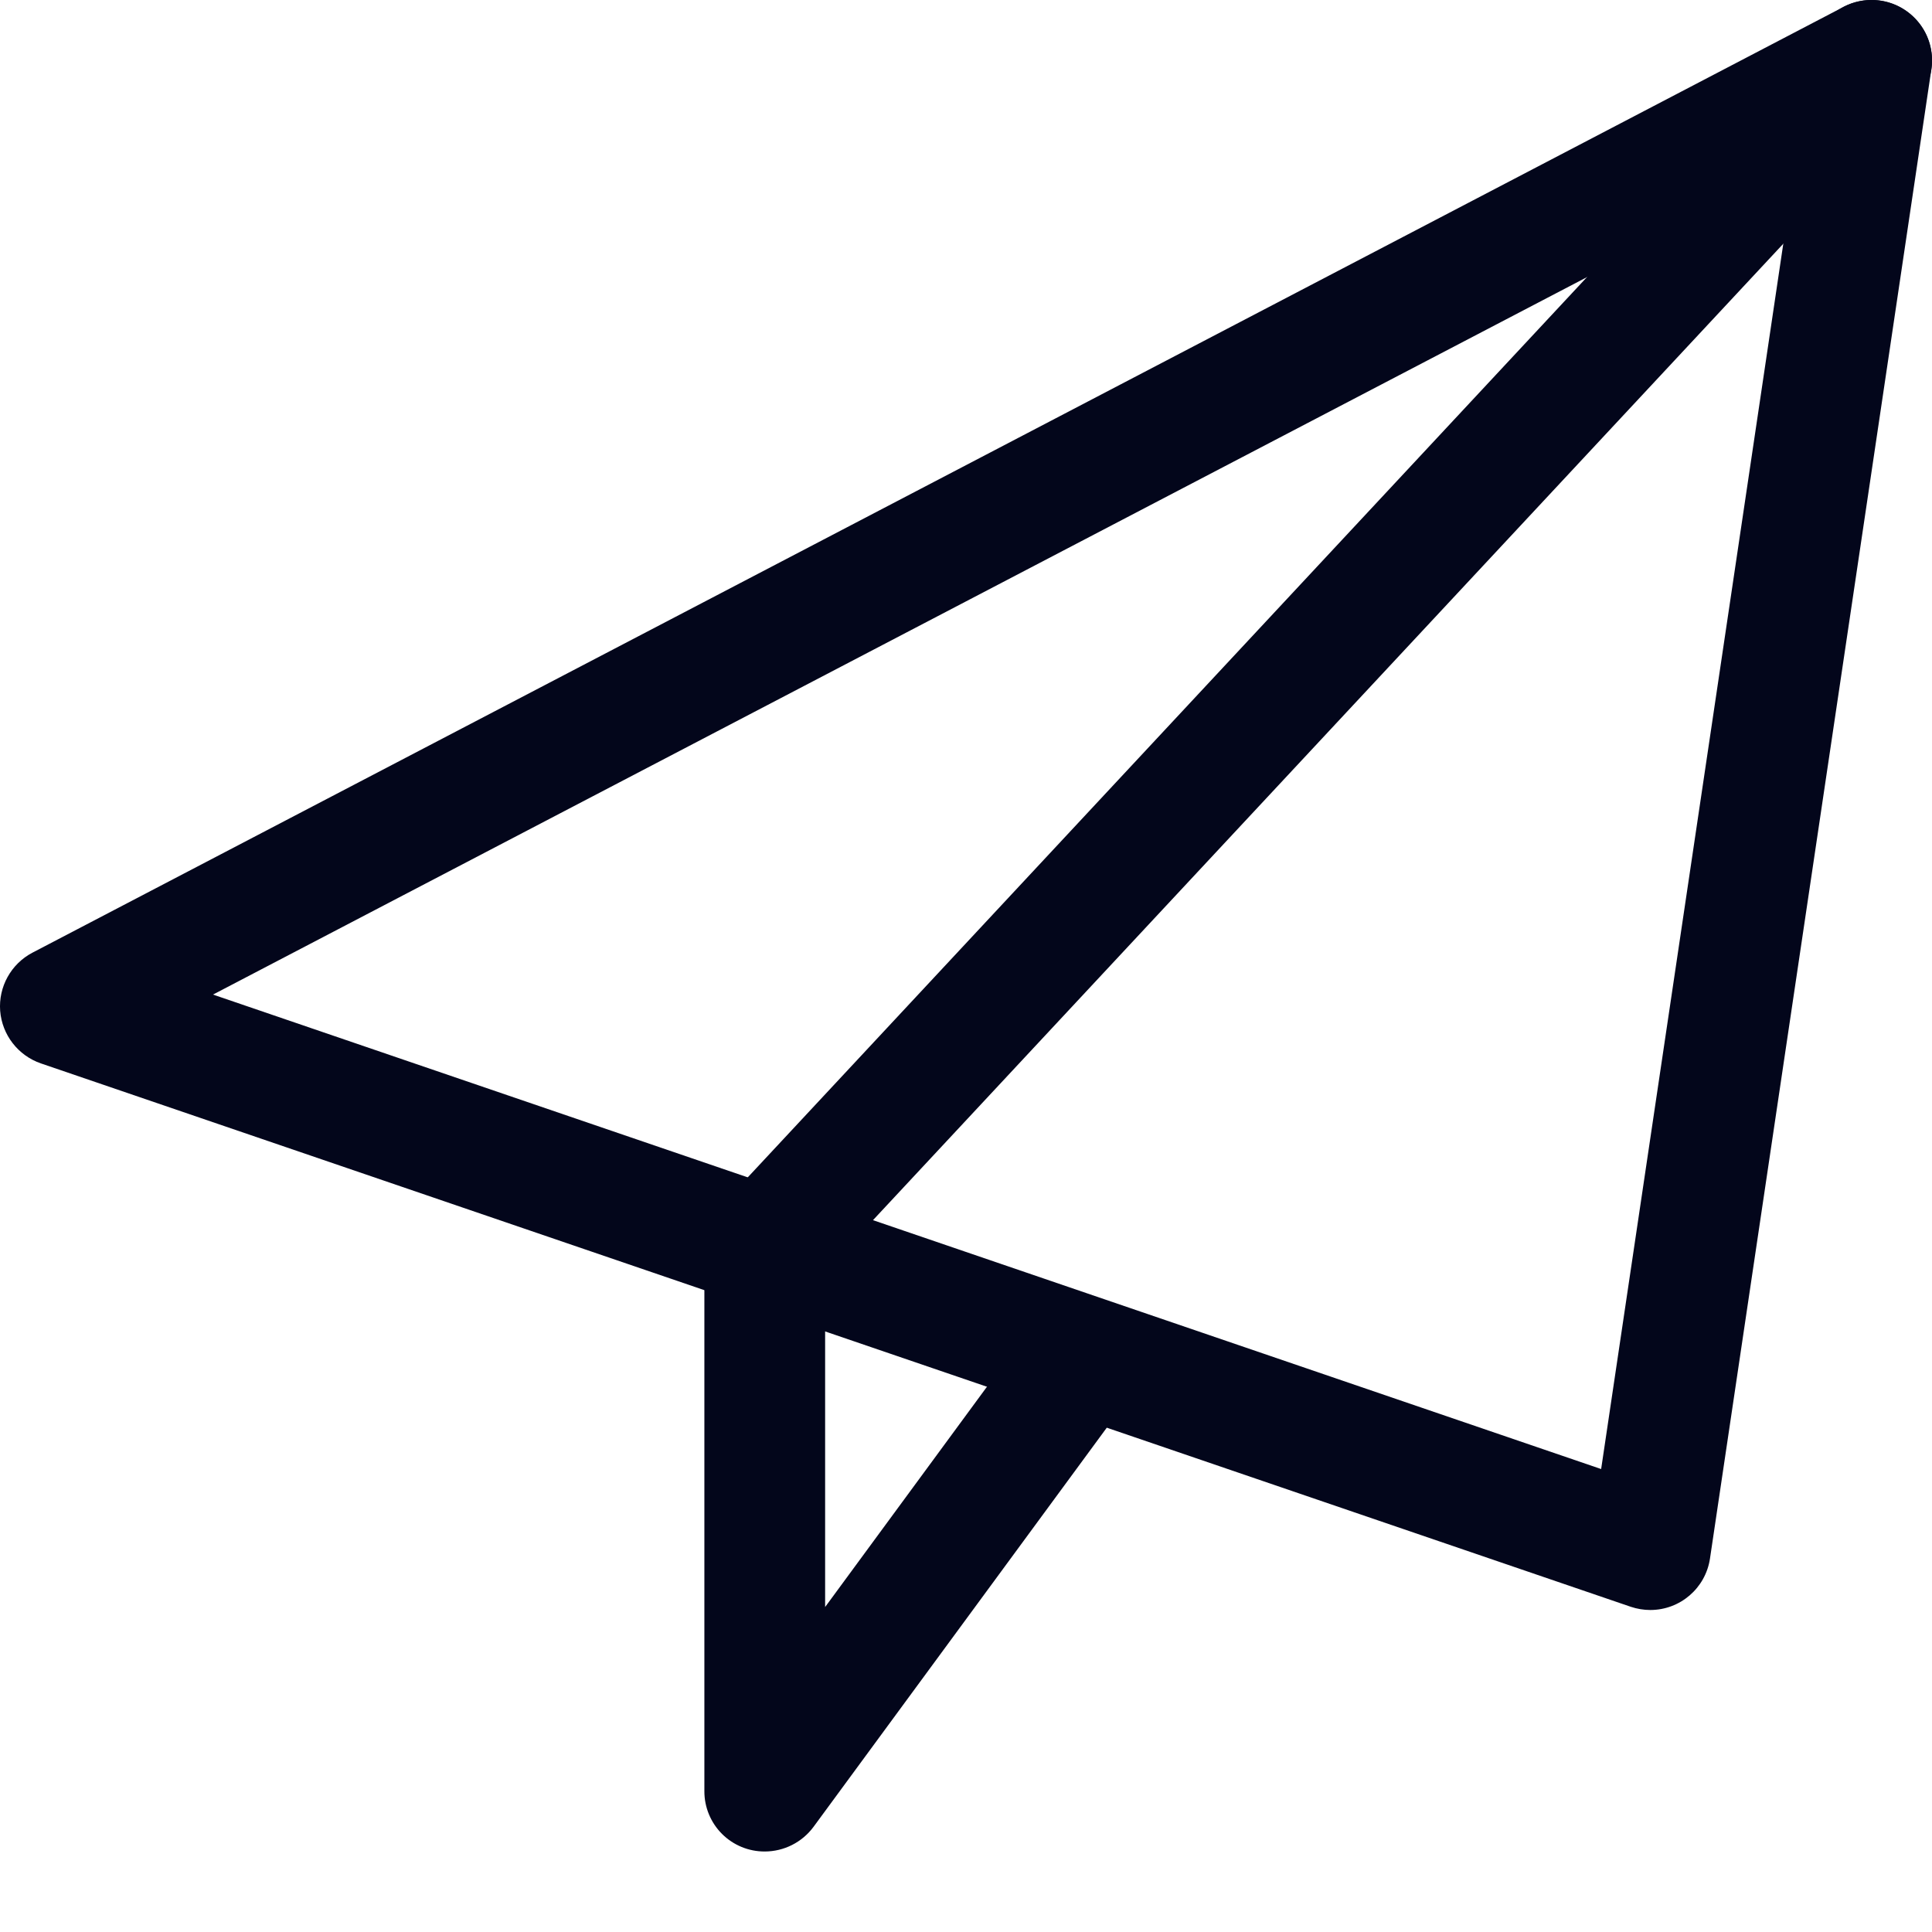
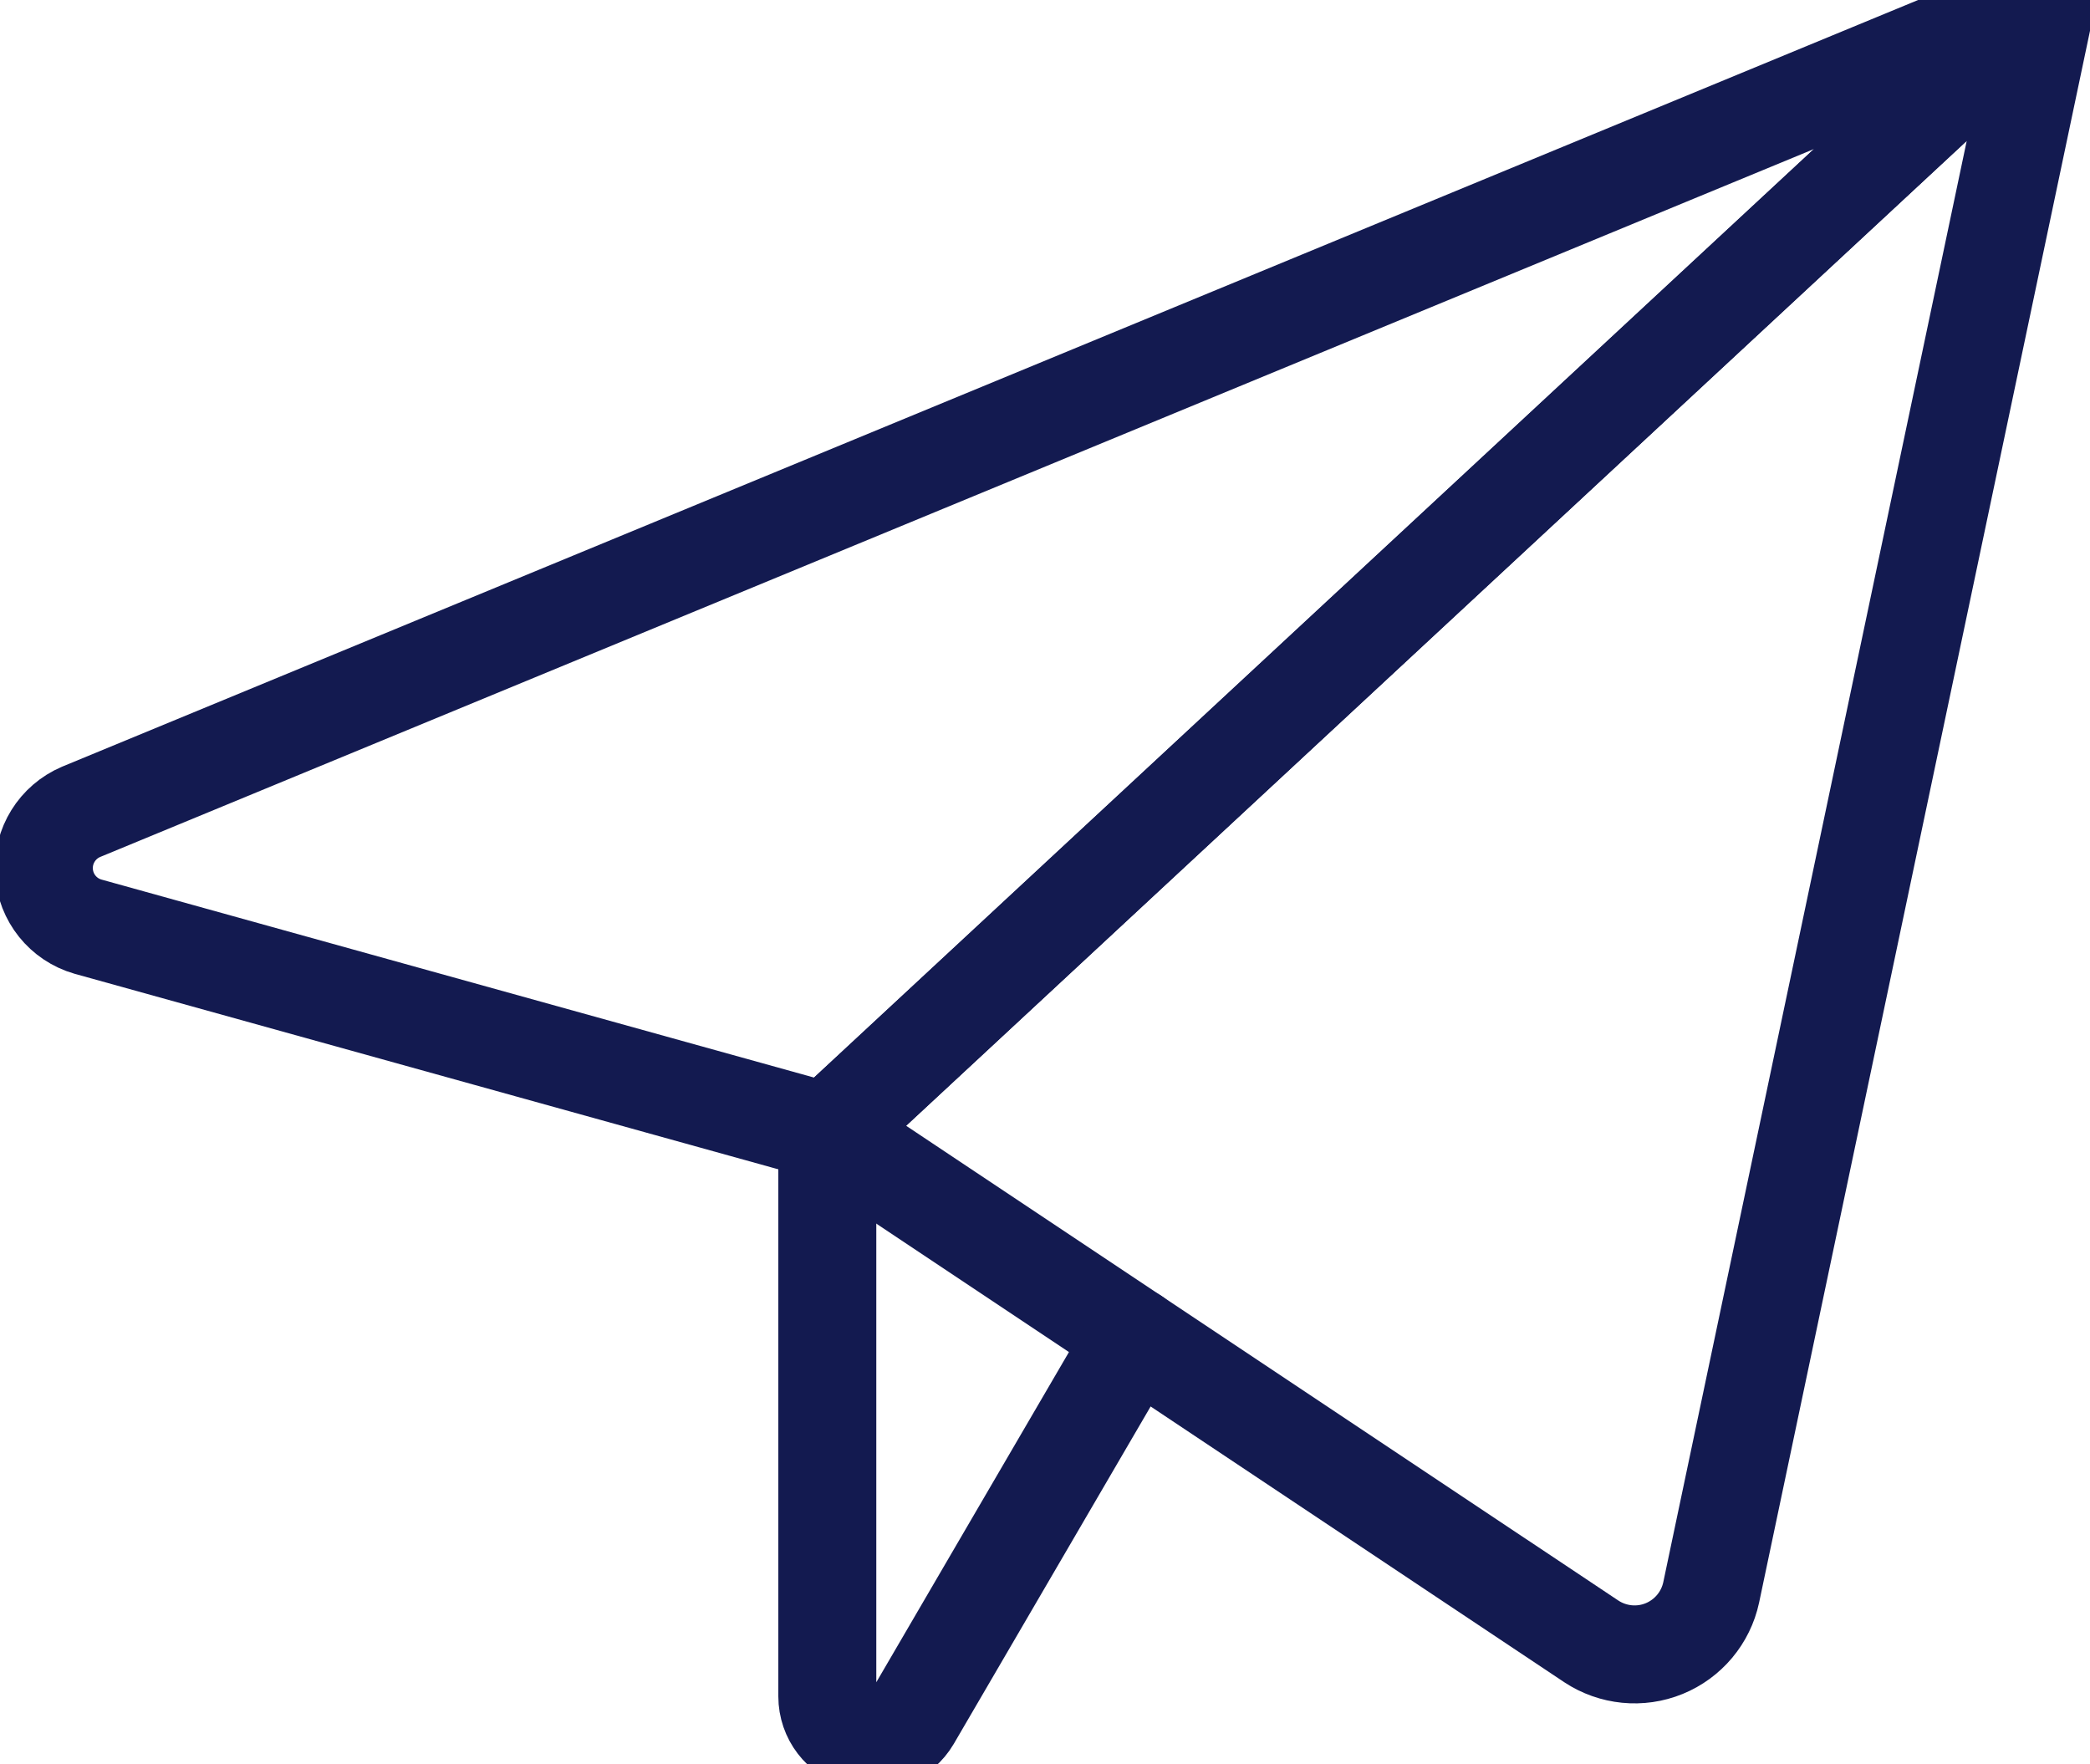
- <svg xmlns="http://www.w3.org/2000/svg" viewBox="0 0 24 24" width="33" height="33" fill="#03061b">
-   <path d="M20.5 20a.767.767 0 01-.242-.04L.508 13.21a.754.754 0 01-.506-.653.753.753 0 01.4-.722l22.5-11.75a.752.752 0 011.09.776l-2.75 18.5A.75.75 0 0120.5 20zM2.646 12.355l17.244 5.894 2.401-16.152z" />
-   <path d="M9.5 23a.747.747 0 01-.75-.75V15.5c0-.189.072-.373.201-.512L22.701.238a.75.75 0 111.098 1.024L10.25 15.795v4.168l2.503-3.407a.751.751 0 011.209.889l-3.857 5.25A.755.755 0 019.5 23z" />
+ <svg xmlns="http://www.w3.org/2000/svg" height="27" viewBox="0 0 32 27" width="32">
+   <g style="fill:none;fill-rule:evenodd;stroke:#131a50;stroke-linecap:round;stroke-linejoin:round;stroke-width:1.5">
+     <path d="m31.333 0-30.092 12.43c-.364.155-.592.522-.568.917s.294.732.675.841l11.319 3.145z" />
+     <path d="m31.333 0-5.133 24.381c-.083.388-.353.71-.72.86s-.784.108-1.115-.11l-11.698-7.798z" />
+     <path d="m12.667 17.333v8.64c0 .313.21.586.511.667.302.081.62-.05.778-.319l3.415-5.853" />
+   </g>
</svg>
